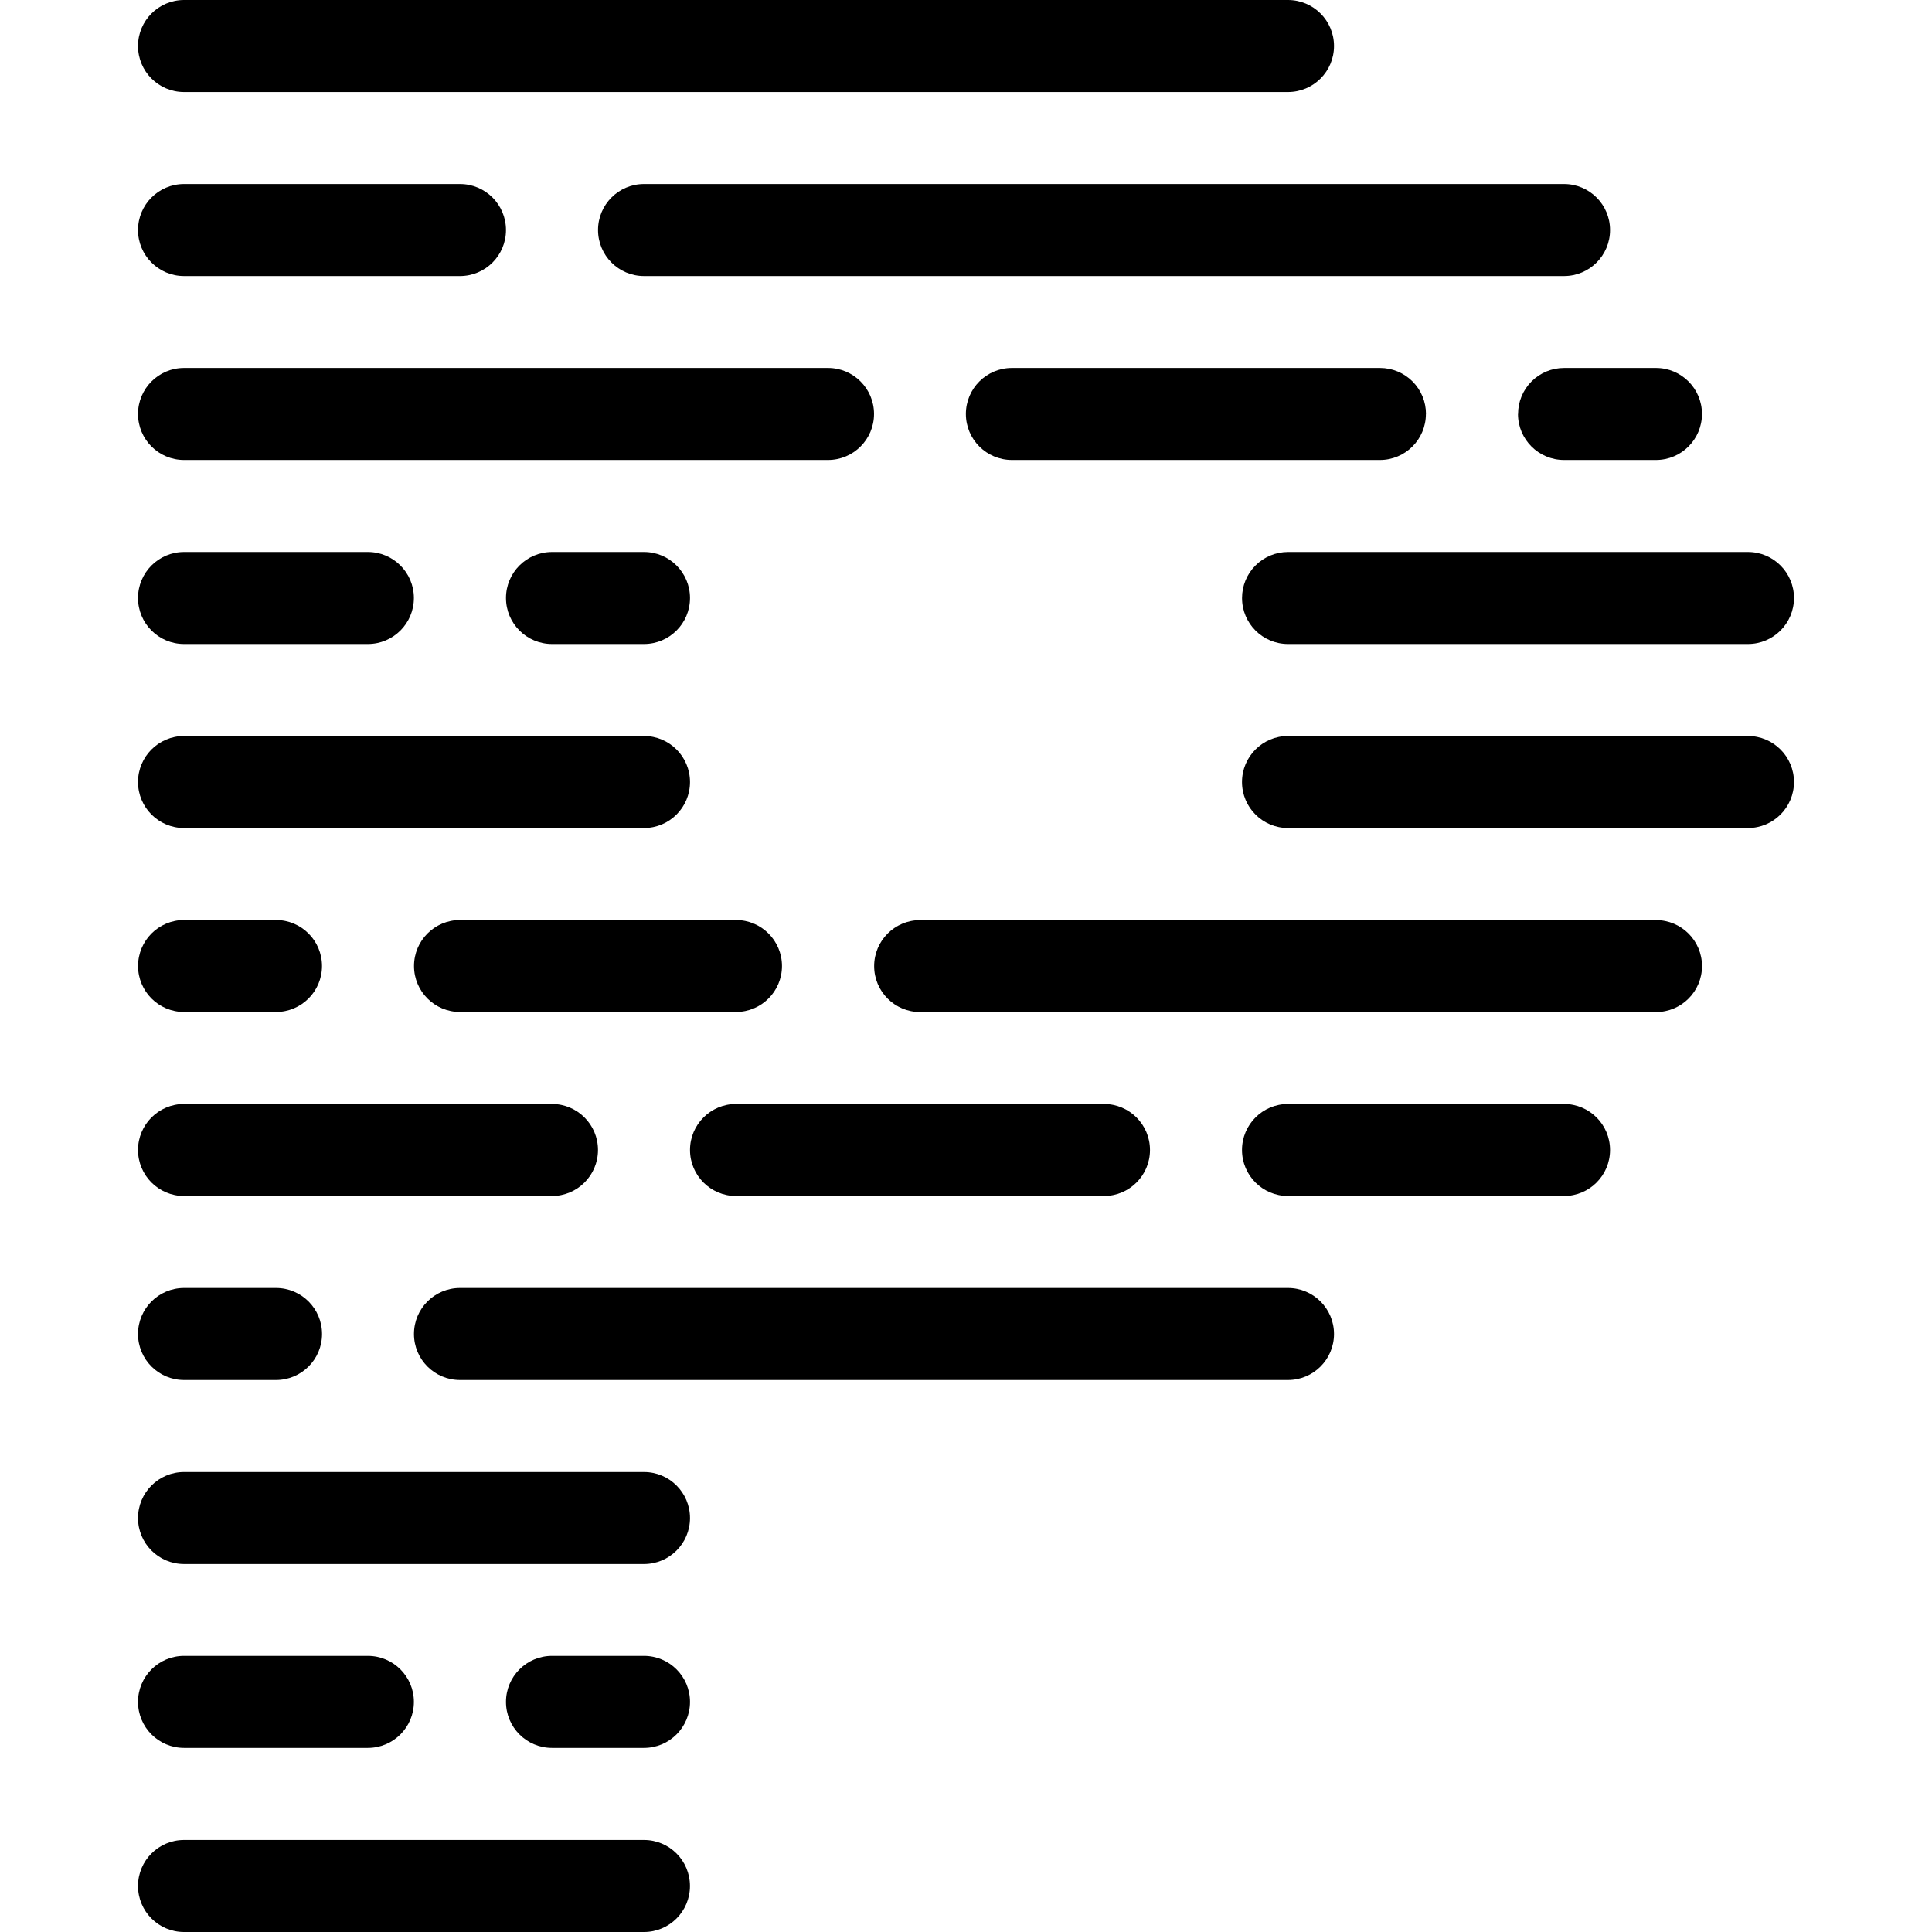
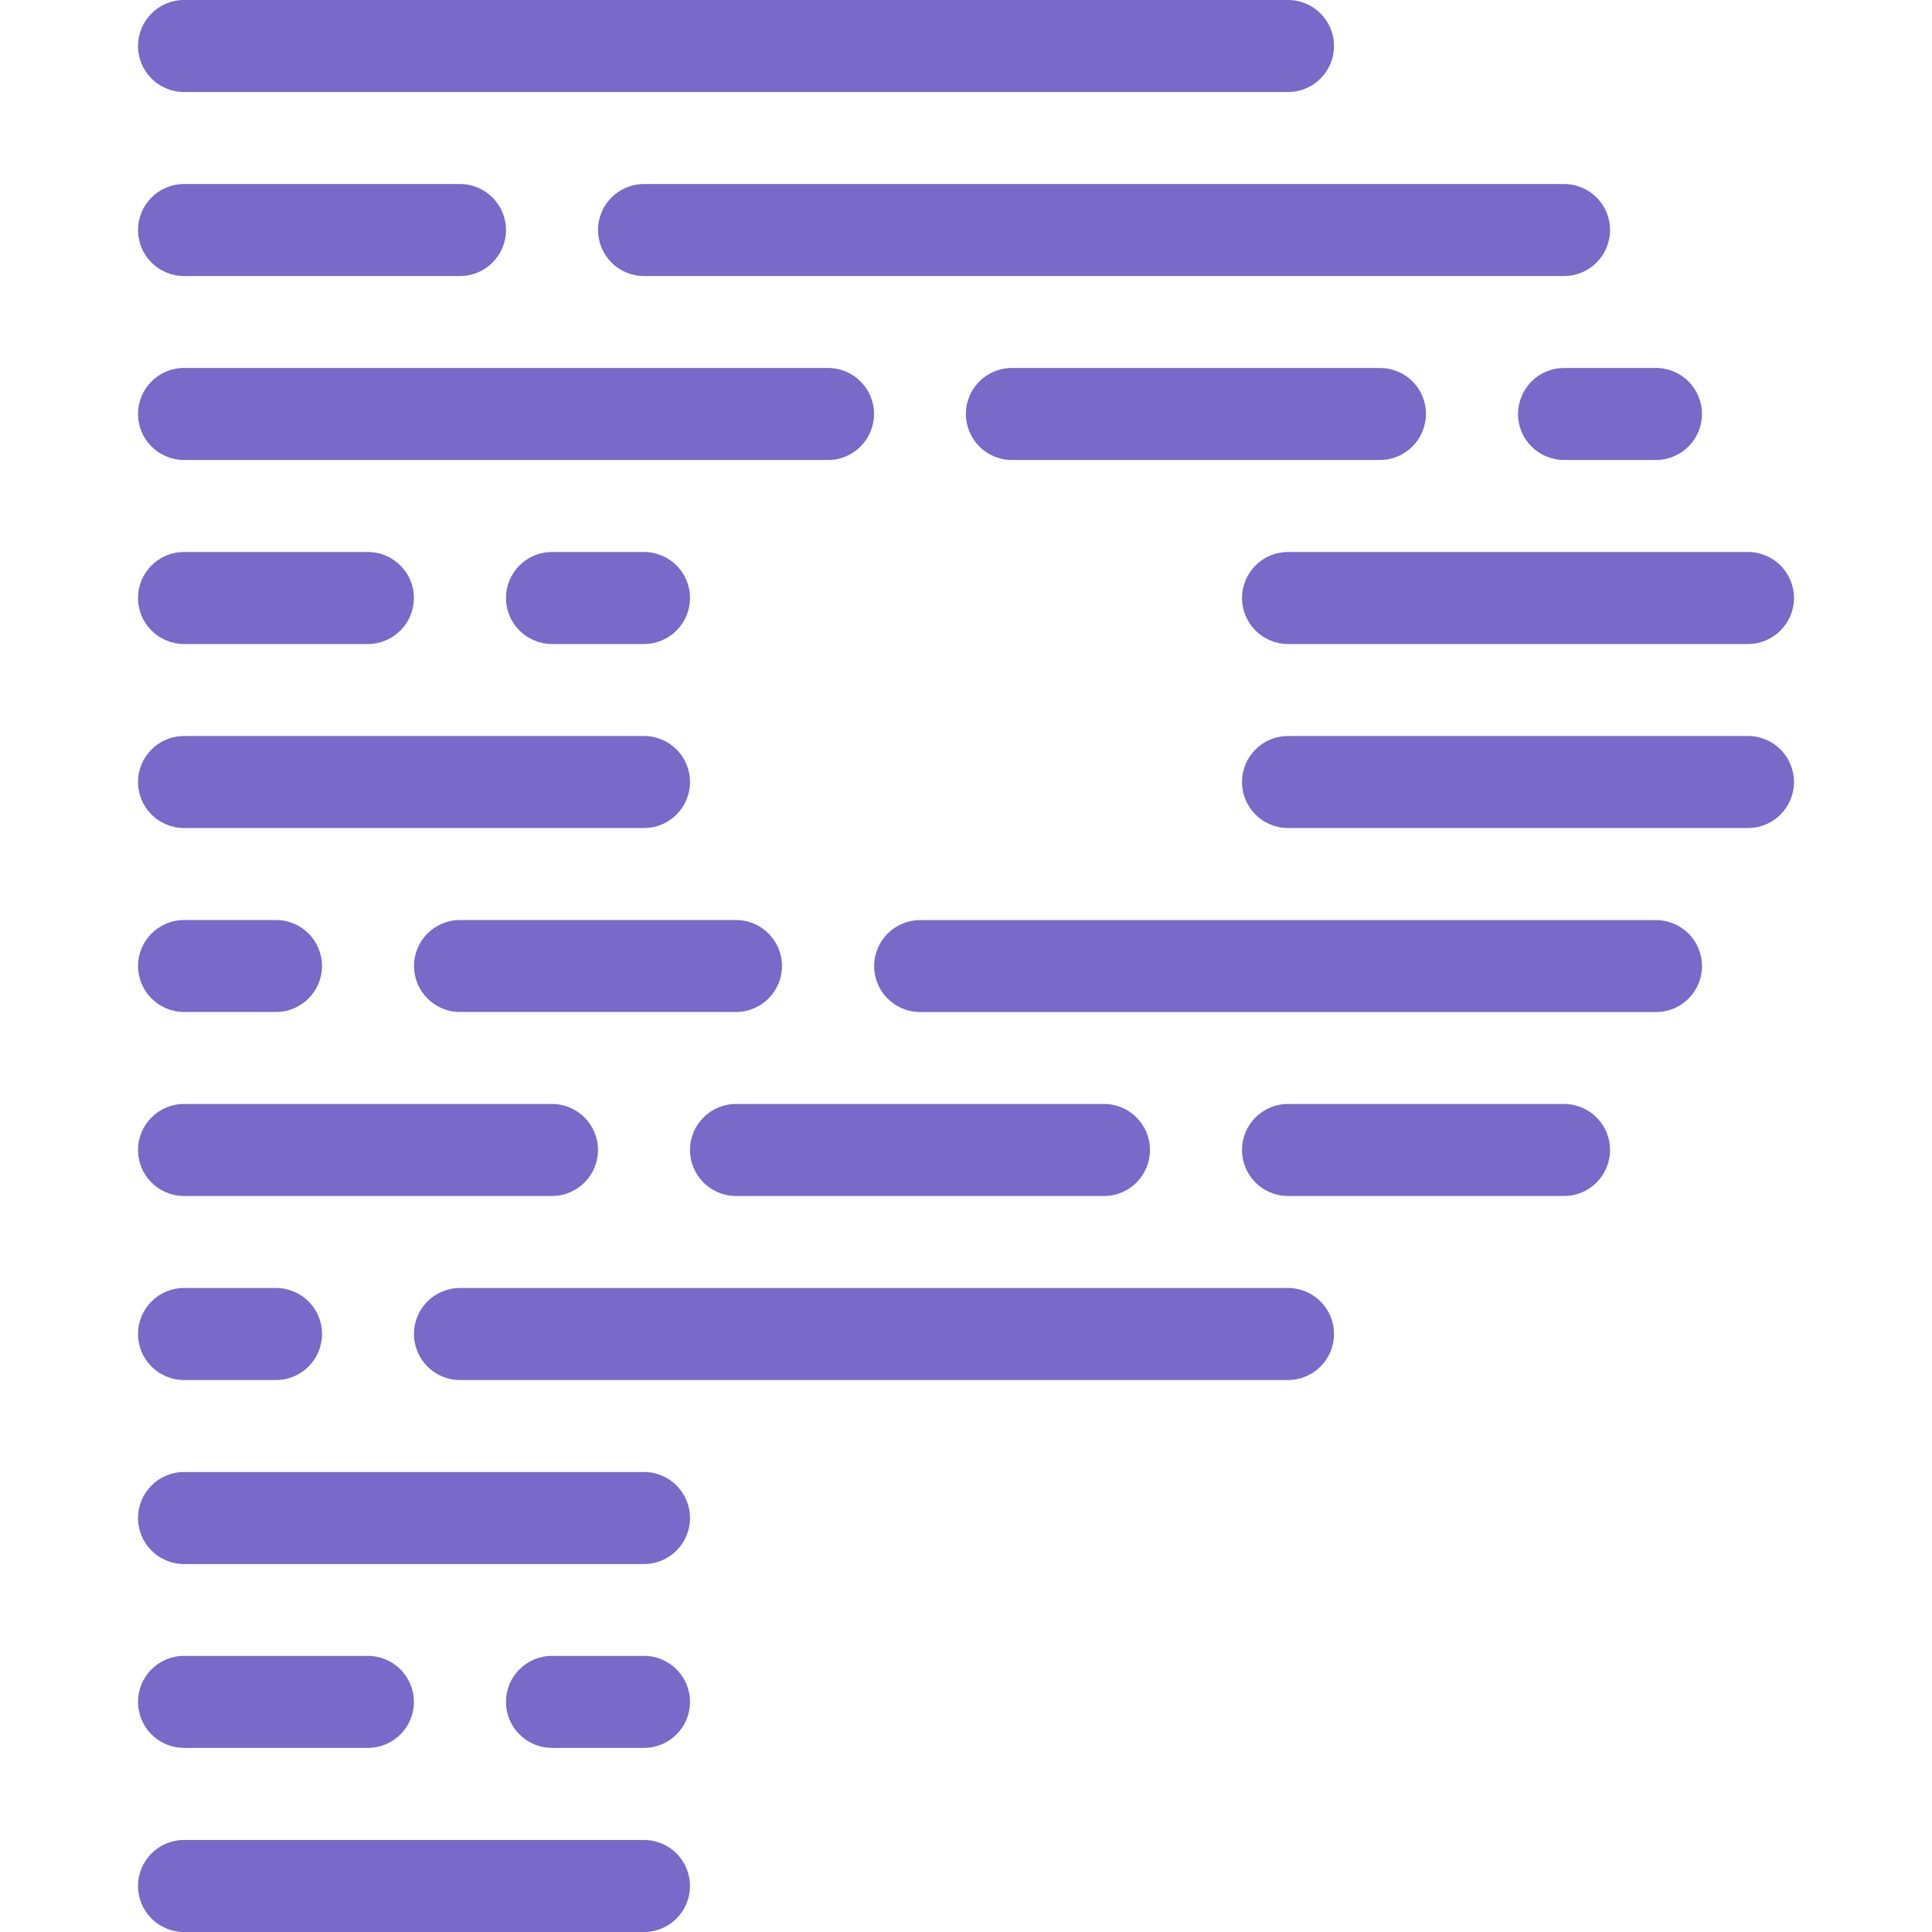
<svg xmlns="http://www.w3.org/2000/svg" role="img" viewBox="0 0 24 24">
-   <path d="M8.571 23.429A.571.571 0 0 1 8 24H2.286a.571.571 0 0 1 0-1.143H8c.316 0 .571.256.571.572zM8 20.57H6.857a.571.571 0 0 0 0 1.143H8a.571.571 0 0 0 0-1.143zm-5.714 1.143H4.57a.571.571 0 0 0 0-1.143H2.286a.571.571 0 0 0 0 1.143zM8 18.286H2.286a.571.571 0 0 0 0 1.143H8a.571.571 0 0 0 0-1.143zM16 16H5.714a.571.571 0 0 0 0 1.143H16A.571.571 0 0 0 16 16zM2.286 17.143h1.143a.571.571 0 0 0 0-1.143H2.286a.571.571 0 0 0 0 1.143zm17.143-3.429H16a.571.571 0 0 0 0 1.143h3.429a.571.571 0 0 0 0-1.143zM9.143 14.857h4.571a.571.571 0 0 0 0-1.143H9.143a.571.571 0 0 0 0 1.143zm-6.857 0h4.571a.571.571 0 0 0 0-1.143H2.286a.571.571 0 0 0 0 1.143zM20.57 11.43H11.43a.571.571 0 0 0 0 1.142h9.142a.571.571 0 0 0 0-1.142zM9.714 12a.571.571 0 0 0-.571-.571H5.714a.571.571 0 0 0 0 1.142h3.429A.571.571 0 0 0 9.714 12zm-7.428.571h1.143a.571.571 0 0 0 0-1.142H2.286a.571.571 0 0 0 0 1.142zm19.428-3.428H16a.571.571 0 0 0 0 1.143h5.714a.571.571 0 0 0 0-1.143zM2.286 10.286H8a.571.571 0 0 0 0-1.143H2.286a.571.571 0 0 0 0 1.143zm13.143-2.857c0 .315.255.571.571.571h5.714a.571.571 0 0 0 0-1.143H16a.571.571 0 0 0-.571.572zm-8.572-.572a.571.571 0 0 0 0 1.143H8a.571.571 0 0 0 0-1.143H6.857zM2.286 8H4.57a.571.571 0 0 0 0-1.143H2.286a.571.571 0 0 0 0 1.143zm16.571-2.857c0 .315.256.571.572.571h1.142a.571.571 0 0 0 0-1.143H19.43a.571.571 0 0 0-.572.572zm-1.143 0a.571.571 0 0 0-.571-.572H12.57a.571.571 0 0 0 0 1.143h4.572a.571.571 0 0 0 .571-.571zm-15.428.571h8a.571.571 0 0 0 0-1.143h-8a.571.571 0 0 0 0 1.143zm5.143-2.857c0 .316.255.572.571.572h11.429a.571.571 0 0 0 0-1.143H8a.571.571 0 0 0-.571.571zm-5.143.572h3.428a.571.571 0 0 0 0-1.143H2.286a.571.571 0 0 0 0 1.143zm0-2.286H16A.571.571 0 0 0 16 0H2.286a.571.571 0 0 0 0 1.143z" />
+   <path fill="hsl(250 47% 60%)" d="M8.571 23.429A.571.571 0 0 1 8 24H2.286a.571.571 0 0 1 0-1.143H8c.316 0 .571.256.571.572zM8 20.57H6.857a.571.571 0 0 0 0 1.143H8a.571.571 0 0 0 0-1.143zm-5.714 1.143H4.57a.571.571 0 0 0 0-1.143H2.286a.571.571 0 0 0 0 1.143zM8 18.286H2.286a.571.571 0 0 0 0 1.143H8a.571.571 0 0 0 0-1.143zM16 16H5.714a.571.571 0 0 0 0 1.143H16A.571.571 0 0 0 16 16zM2.286 17.143h1.143a.571.571 0 0 0 0-1.143H2.286a.571.571 0 0 0 0 1.143zm17.143-3.429H16a.571.571 0 0 0 0 1.143h3.429a.571.571 0 0 0 0-1.143zM9.143 14.857h4.571a.571.571 0 0 0 0-1.143H9.143a.571.571 0 0 0 0 1.143zm-6.857 0h4.571a.571.571 0 0 0 0-1.143H2.286a.571.571 0 0 0 0 1.143zM20.57 11.43H11.43a.571.571 0 0 0 0 1.142h9.142a.571.571 0 0 0 0-1.142zM9.714 12a.571.571 0 0 0-.571-.571H5.714a.571.571 0 0 0 0 1.142h3.429A.571.571 0 0 0 9.714 12zm-7.428.571h1.143a.571.571 0 0 0 0-1.142H2.286a.571.571 0 0 0 0 1.142zm19.428-3.428H16a.571.571 0 0 0 0 1.143h5.714a.571.571 0 0 0 0-1.143zM2.286 10.286H8a.571.571 0 0 0 0-1.143H2.286a.571.571 0 0 0 0 1.143zm13.143-2.857c0 .315.255.571.571.571h5.714a.571.571 0 0 0 0-1.143H16a.571.571 0 0 0-.571.572zm-8.572-.572a.571.571 0 0 0 0 1.143H8a.571.571 0 0 0 0-1.143H6.857zM2.286 8H4.57a.571.571 0 0 0 0-1.143H2.286a.571.571 0 0 0 0 1.143zm16.571-2.857c0 .315.256.571.572.571h1.142a.571.571 0 0 0 0-1.143H19.43a.571.571 0 0 0-.572.572zm-1.143 0a.571.571 0 0 0-.571-.572H12.57a.571.571 0 0 0 0 1.143h4.572a.571.571 0 0 0 .571-.571zm-15.428.571h8a.571.571 0 0 0 0-1.143h-8a.571.571 0 0 0 0 1.143zm5.143-2.857c0 .316.255.572.571.572h11.429a.571.571 0 0 0 0-1.143H8a.571.571 0 0 0-.571.571zm-5.143.572h3.428a.571.571 0 0 0 0-1.143H2.286a.571.571 0 0 0 0 1.143zm0-2.286H16A.571.571 0 0 0 16 0H2.286a.571.571 0 0 0 0 1.143z" />
</svg>
